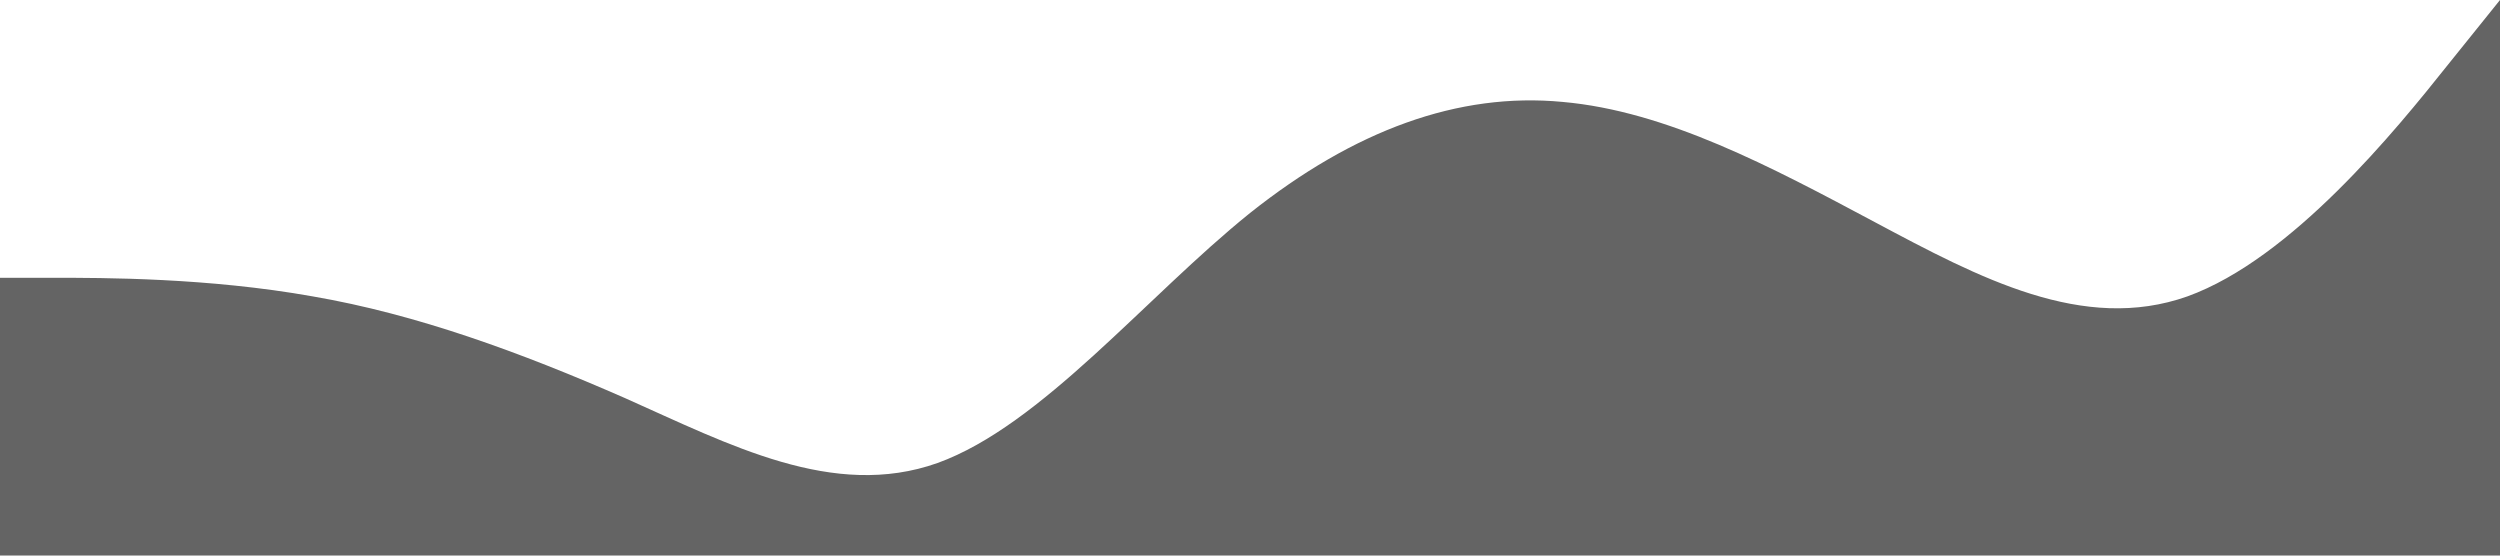
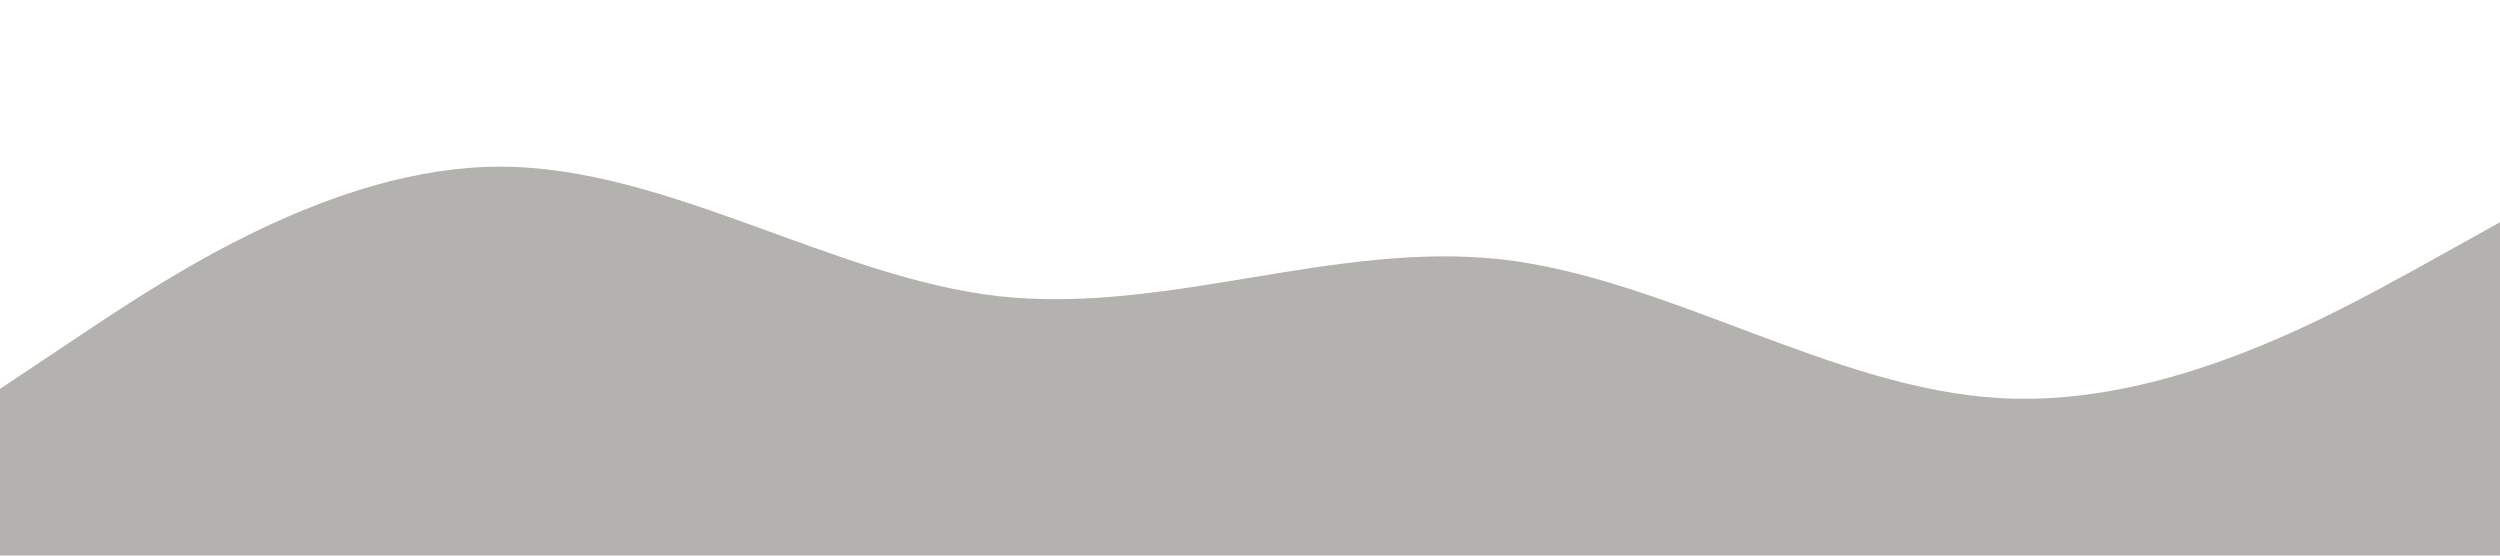
<svg xmlns="http://www.w3.org/2000/svg" viewBox="0 0 1440 320">
-   <path fill="#646464" fill-opacity="1" d="M0,160L30,160C60,160,120,160,180,170.7C240,181,300,203,360,229.3C420,256,480,288,540,266.7C600,245,660,171,720,122.7C780,75,840,53,900,58.7C960,64,1020,96,1080,128C1140,160,1200,192,1260,170.7C1320,149,1380,75,1410,37.3L1440,0L1440,320L1410,320C1380,320,1320,320,1260,320C1200,320,1140,320,1080,320C1020,320,960,320,900,320C840,320,780,320,720,320C660,320,600,320,540,320C480,320,420,320,360,320C300,320,240,320,180,320C120,320,60,320,30,320L0,320Z" />
+   <path fill="#B3B2AE" fill-opacity="1" d="M0,224L48,192C96,160,192,96,288,96C384,96,480,160,576,170.7C672,181,768,139,864,149.3C960,160,1056,224,1152,229.3C1248,235,1344,181,1392,154.7L1440,128L1440,320L1392,320C1344,320,1248,320,1152,320C1056,320,960,320,864,320C768,320,672,320,576,320C480,320,384,320,288,320C192,320,96,320,48,320L0,320Z" />
</svg>
